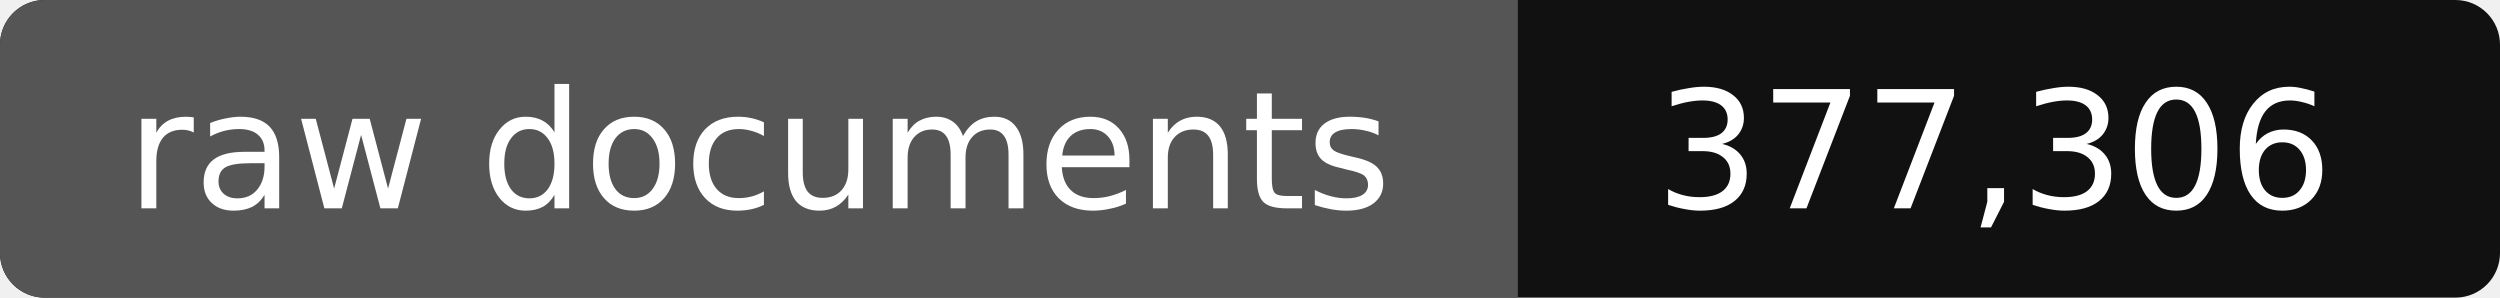
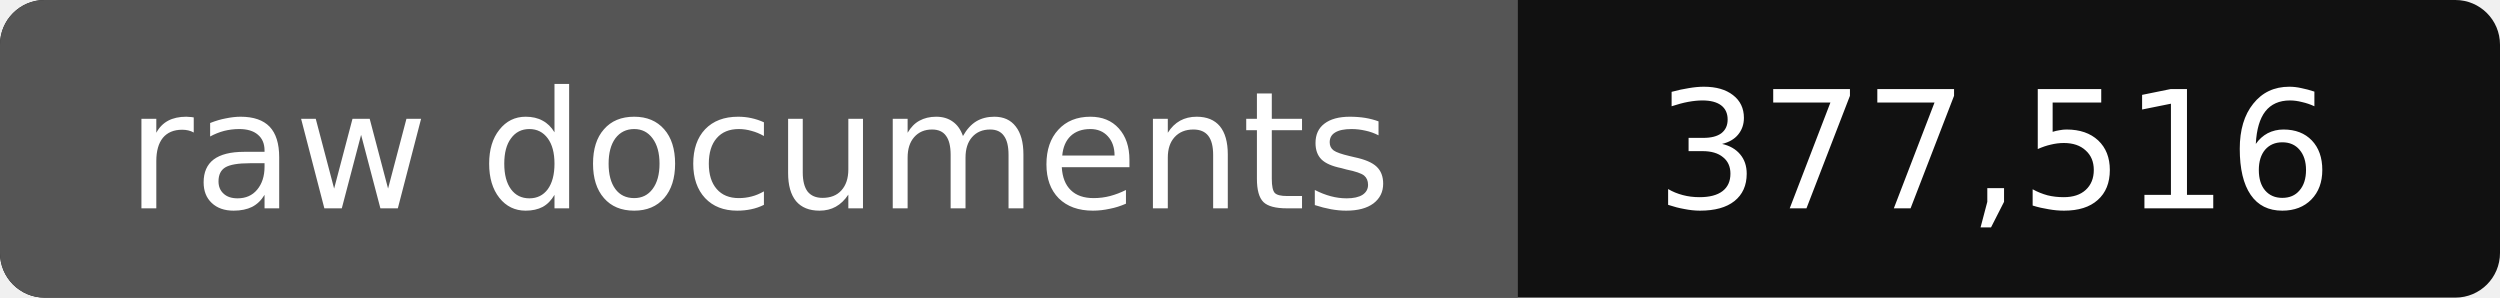
- <svg xmlns="http://www.w3.org/2000/svg" width="168" height="20" role="img" aria-label="raw documents: 377,306">
+ <svg xmlns="http://www.w3.org/2000/svg" width="168" height="20" role="img" aria-label="raw documents: 377,516">
  <rect width="168" height="20" rx="3" fill="#111" />
  <path fill="#555" d="M3 0h99v20H3a3 3 0 0 1-3-3V3a3 3 0 0 1 3-3z" />
  <g fill="#fff" text-anchor="middle" font-family="Verdana,DejaVu Sans,sans-serif" font-size="11">
    <text x="51" y="14">raw documents</text>
-     <text x="134" y="14">377,306</text>
+     <text x="134" y="14">377,516</text>
  </g>
</svg>
